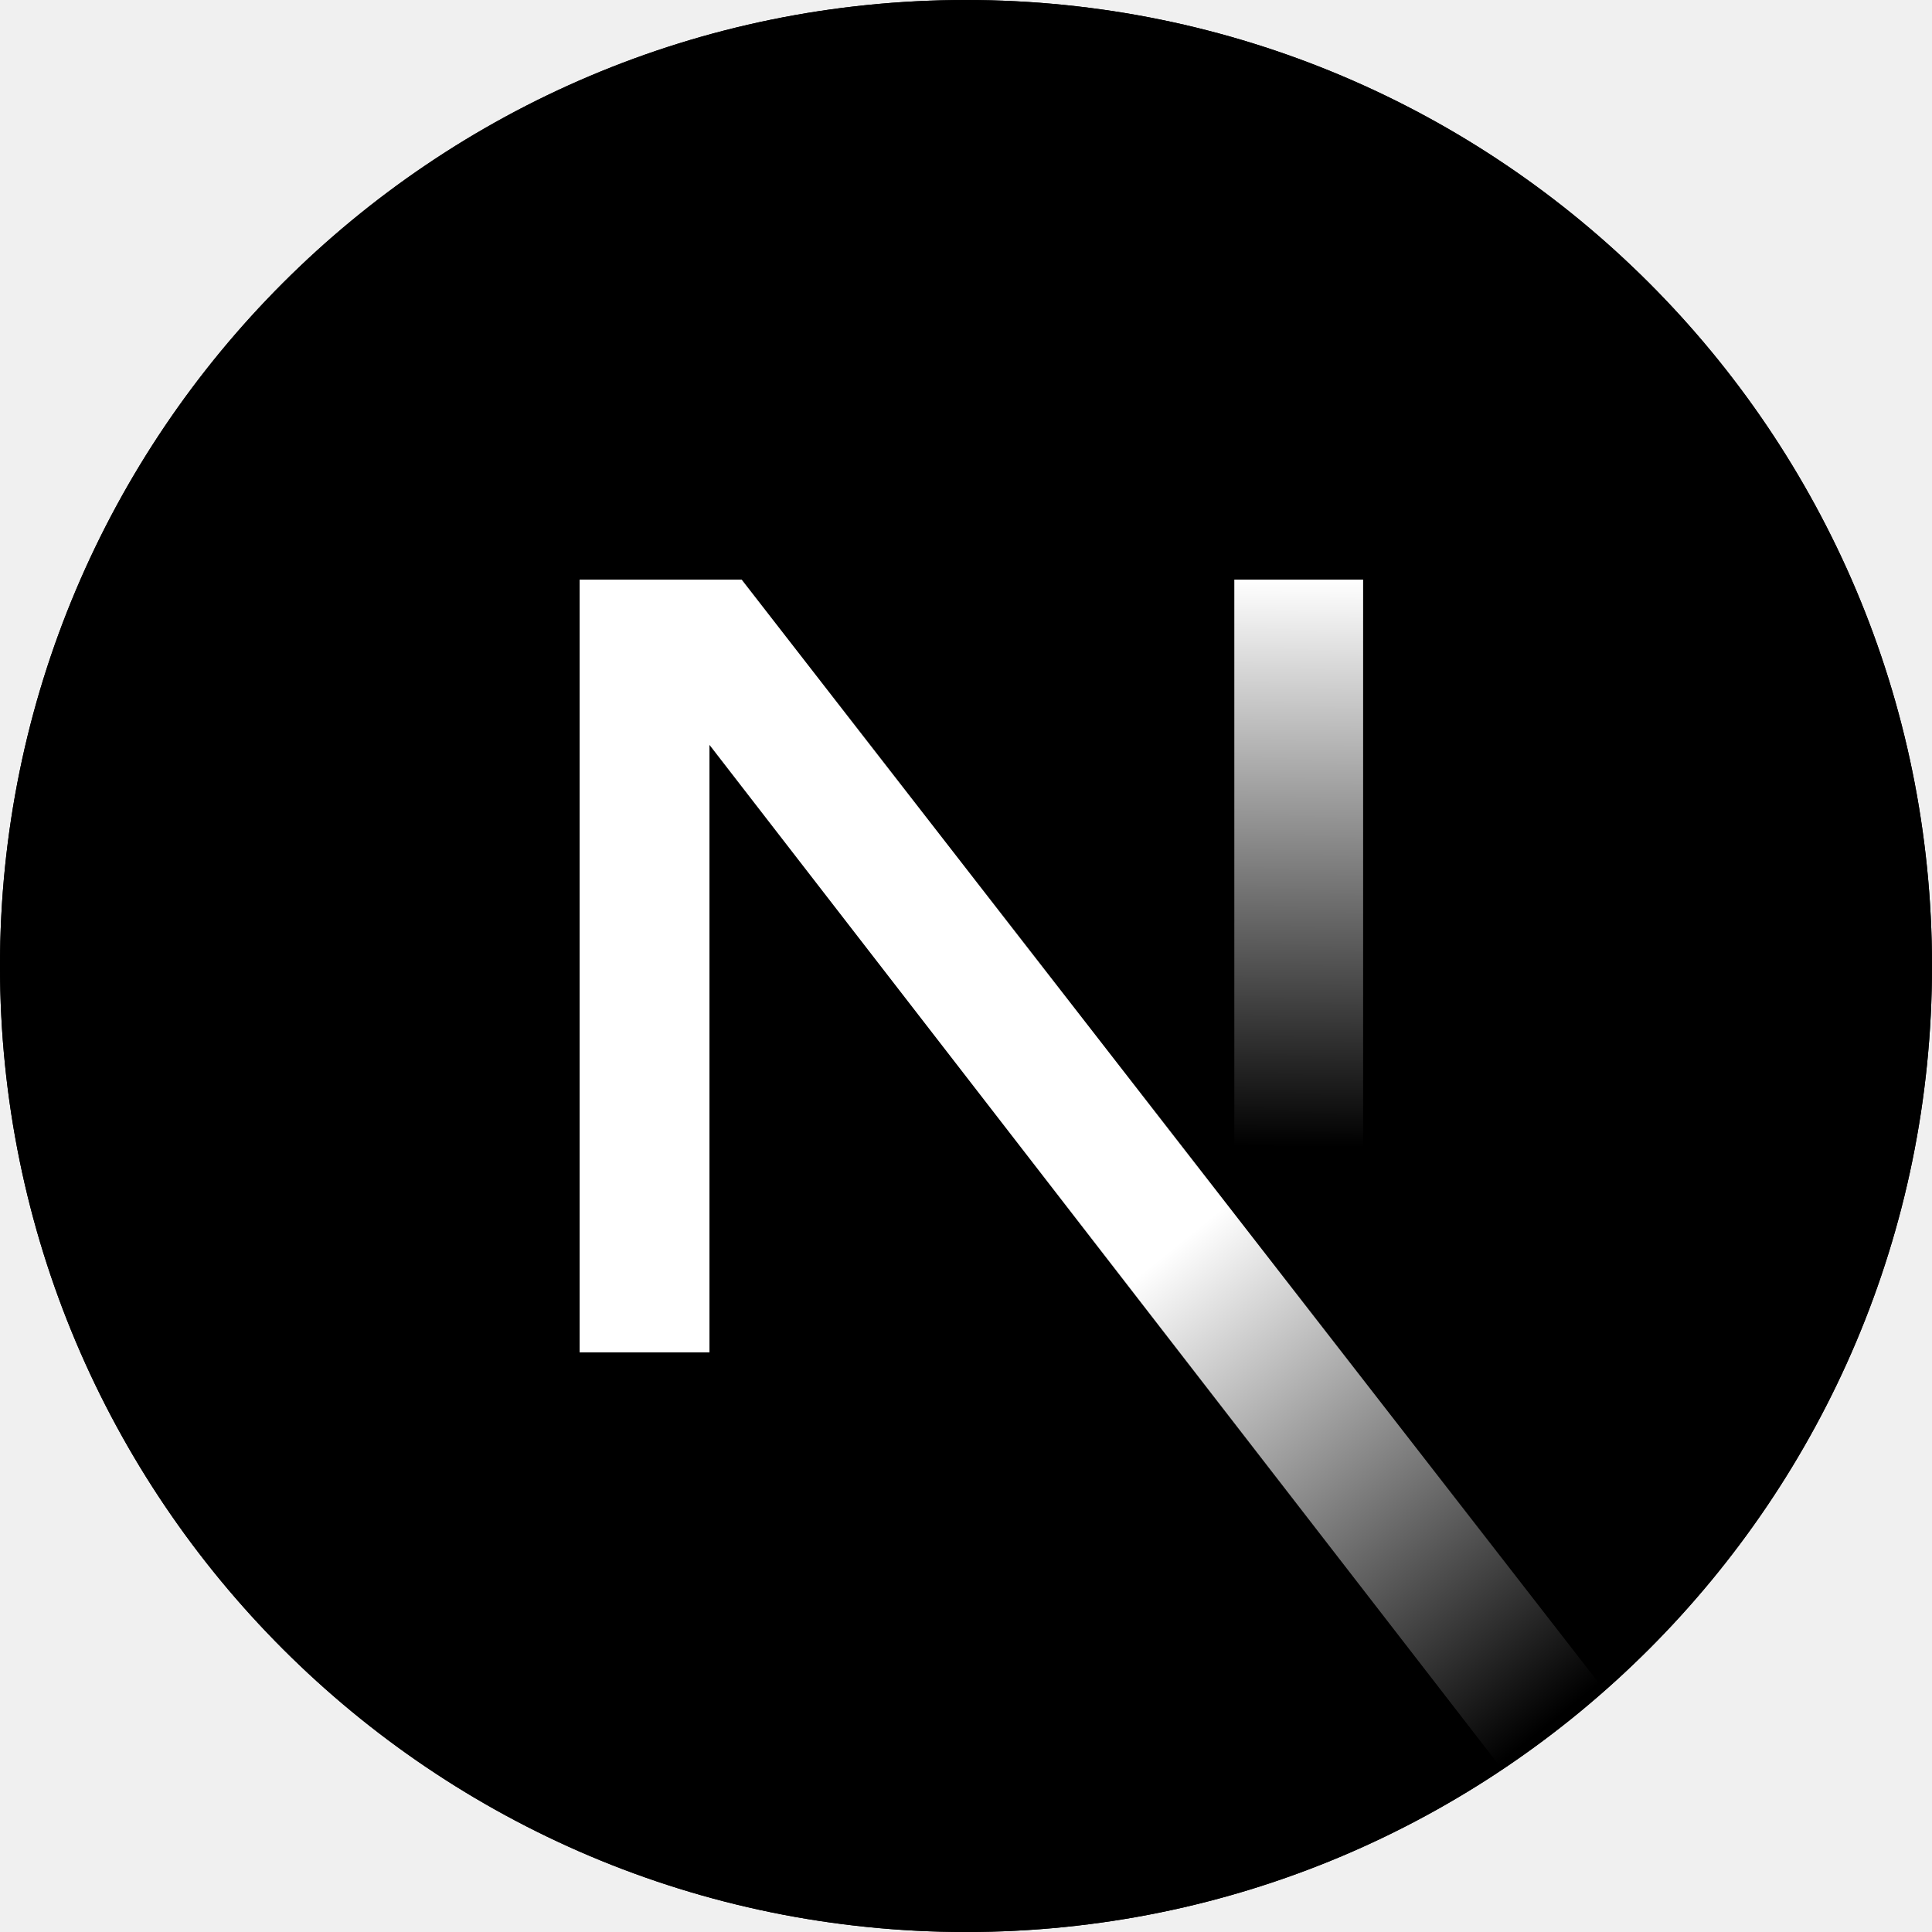
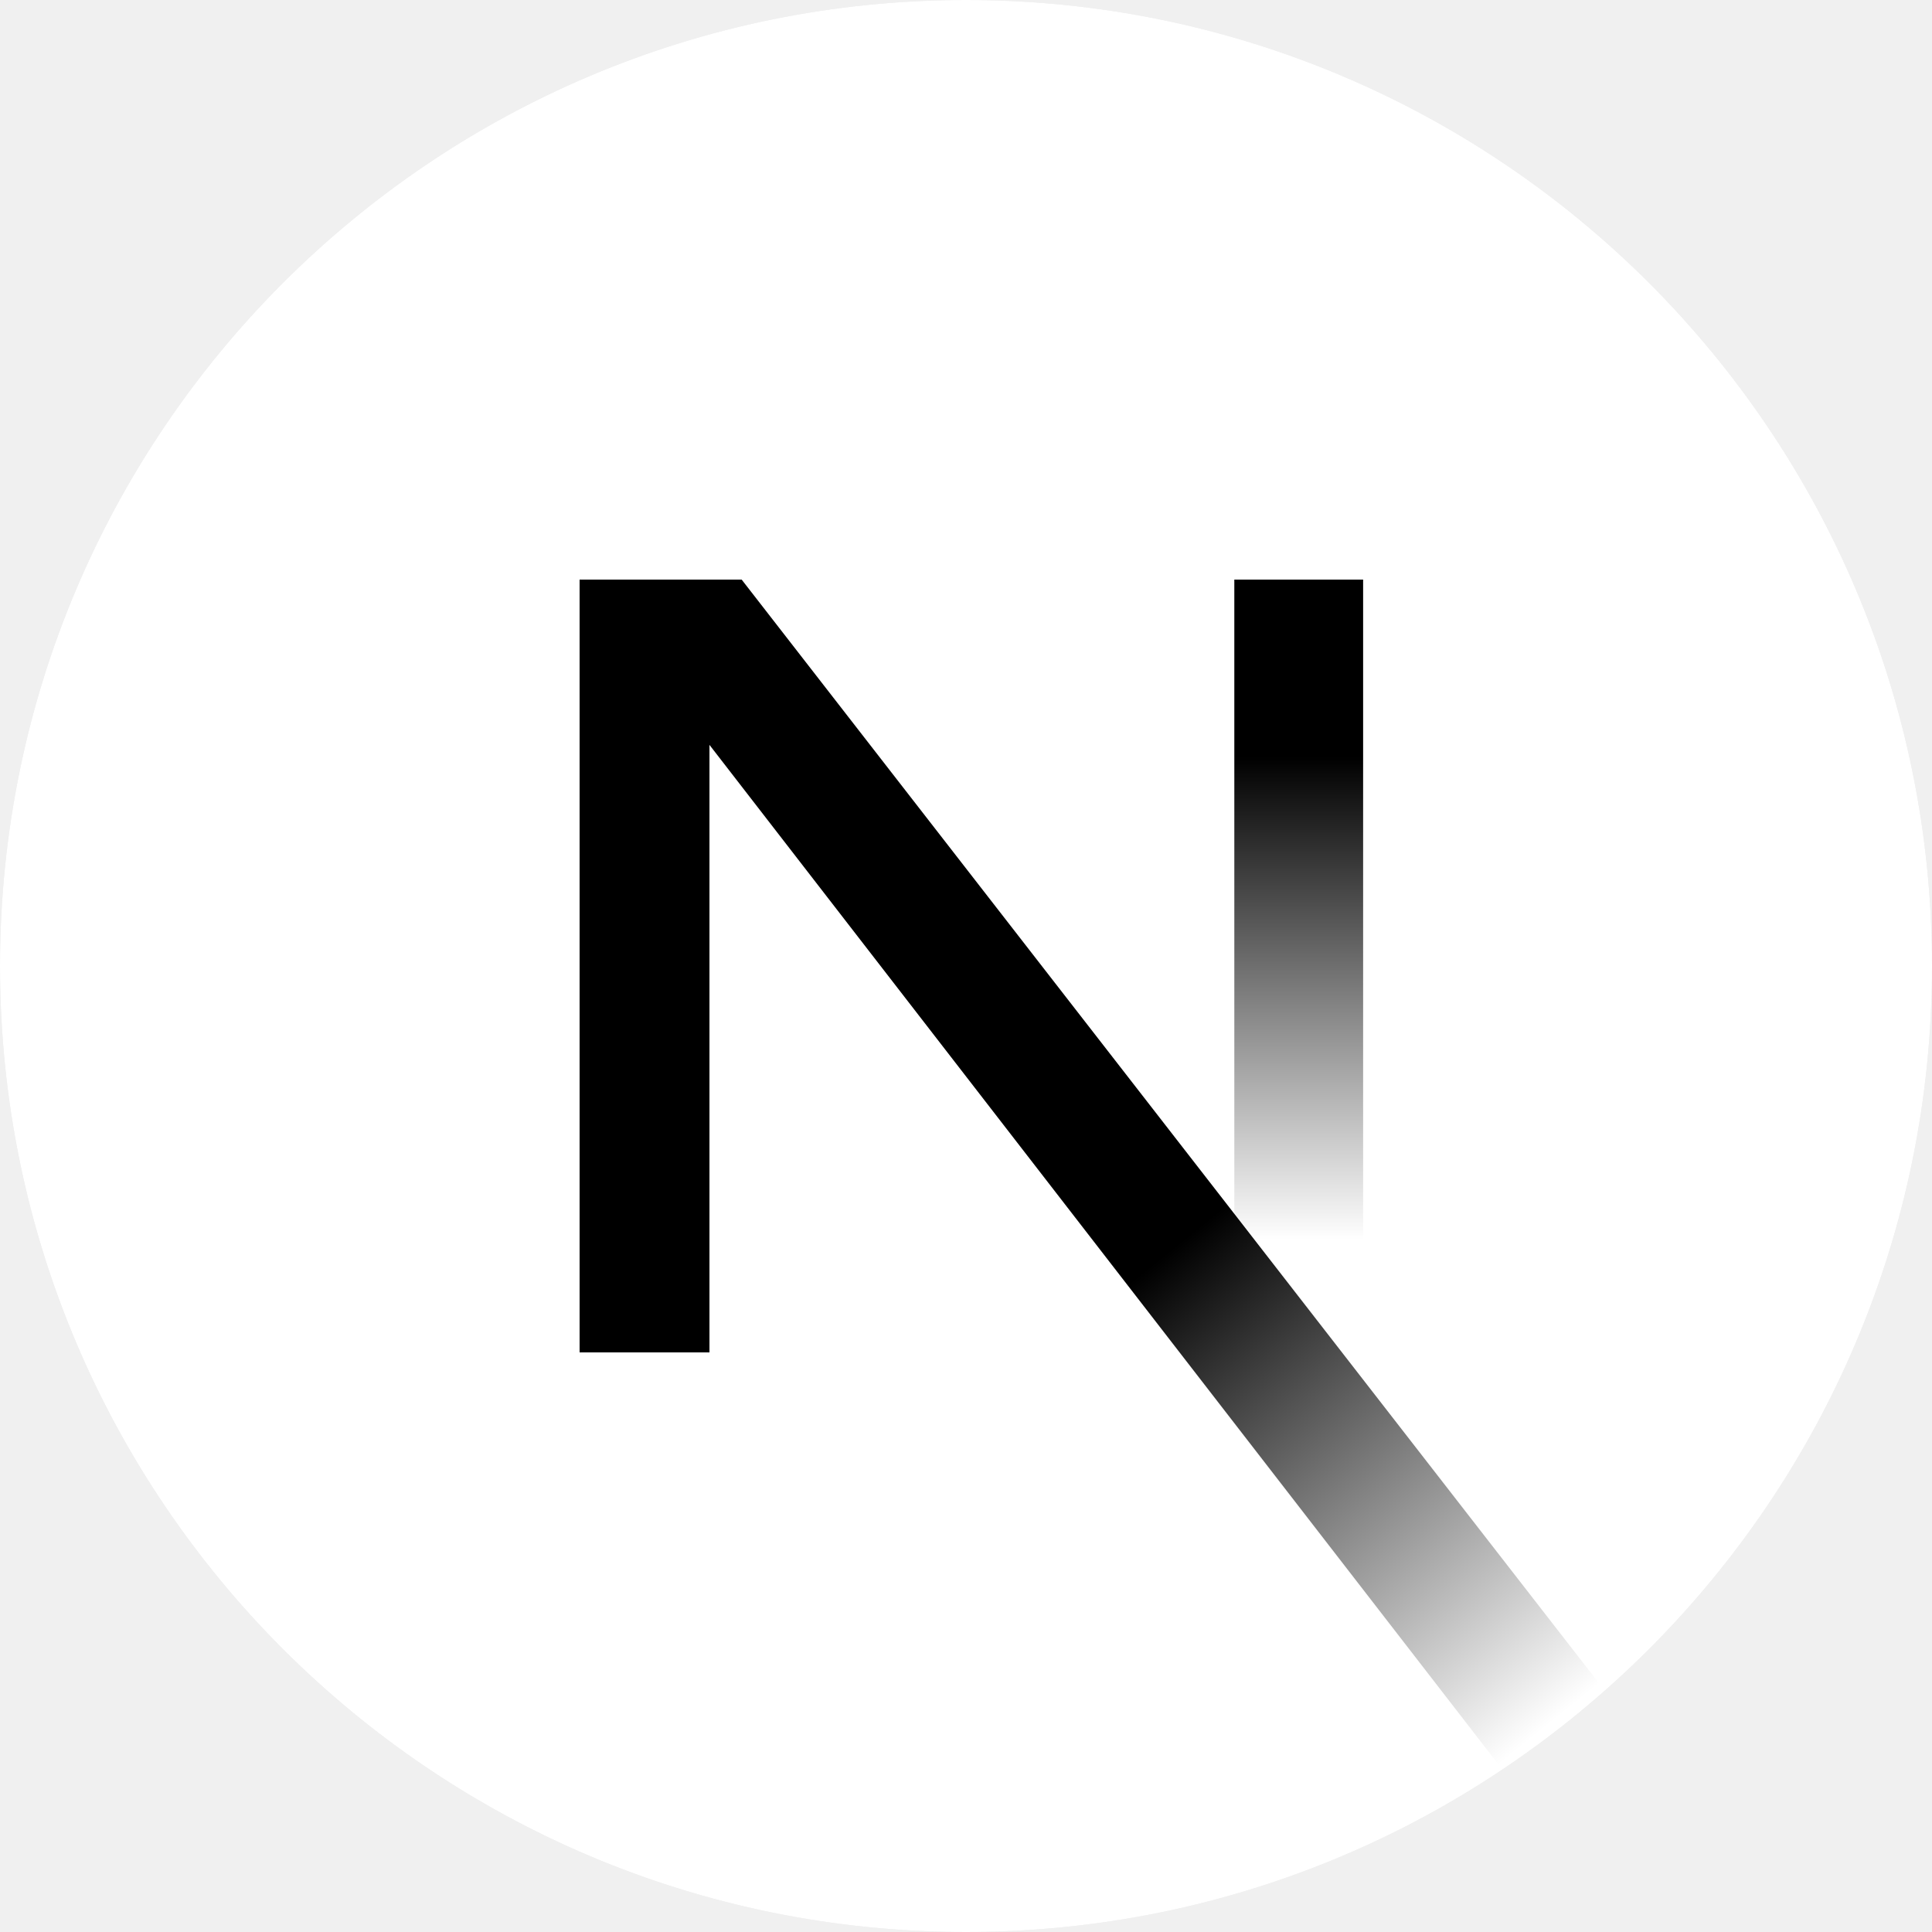
<svg xmlns="http://www.w3.org/2000/svg" width="60" height="60" viewBox="0 0 60 60" fill="none">
-   <g clip-path="url(#clip0_7771_18969)">
-     <path d="M30 60C46.569 60 60 46.569 60 30C60 13.431 46.569 0 30 0C13.431 0 0 13.431 0 30C0 46.569 13.431 60 30 60Z" fill="black" />
-     <path d="M30 60C46.569 60 60 46.569 60 30C60 13.431 46.569 0 30 0C13.431 0 0 13.431 0 30C0 46.569 13.431 60 30 60Z" fill="black" />
-     <path d="M49.833 52.5L23.033 18H18V42H22.033V23.133L46.667 54.967C47.767 54.2 48.833 53.4 49.833 52.5Z" fill="url(#paint0_linear_7771_18969)" />
-     <path d="M38.333 18H42.333V42H38.333V18Z" fill="url(#paint1_linear_7771_18969)" />
+   <g clip-path="url(#clip0_7771_18974)">
+     <path d="M30 60C46.569 60 60 46.569 60 30C60 13.431 46.569 0 30 0C13.431 0 0 13.431 0 30C0 46.569 13.431 60 30 60Z" fill="#E0E0E0" />
+     <path d="M30 60C46.569 60 60 46.569 60 30C60 13.431 46.569 0 30 0C13.431 0 0 13.431 0 30C0 46.569 13.431 60 30 60Z" fill="white" />
+     <path d="M38.333 18H42.333V42H38.333V18Z" fill="url(#paint0_linear_7771_18974)" />
+     <path d="M49.833 52.5L23.033 18H18V42H22.033V23.133L46.667 54.967C47.767 54.2 48.833 53.4 49.833 52.5Z" fill="url(#paint1_linear_7771_18974)" />
  </g>
  <defs>
-     <linearGradient id="paint0_linear_7771_18969" x1="31.077" y1="43.075" x2="42.91" y2="57.741" gradientUnits="userSpaceOnUse">
-       <stop stop-color="white" />
-       <stop offset="1" stop-color="white" stop-opacity="0" />
+     <linearGradient id="paint0_linear_7771_18974" x1="40.499" y1="23.5" x2="40.499" y2="38.5" gradientUnits="userSpaceOnUse">
+       <stop />
+       <stop offset="1" stop-opacity="0" />
    </linearGradient>
-     <linearGradient id="paint1_linear_7771_18969" x1="40.38" y1="17.993" x2="40.313" y2="35.618" gradientUnits="userSpaceOnUse">
-       <stop stop-color="white" />
-       <stop offset="1" stop-color="white" stop-opacity="0" />
+     <linearGradient id="paint1_linear_7771_18974" x1="31.077" y1="43.075" x2="42.91" y2="57.741" gradientUnits="userSpaceOnUse">
+       <stop />
+       <stop offset="1" stop-opacity="0" />
    </linearGradient>
-     <clipPath id="clip0_7771_18969">
+     <clipPath id="clip0_7771_18974">
      <rect width="60" height="60" fill="white" />
    </clipPath>
  </defs>
</svg>
